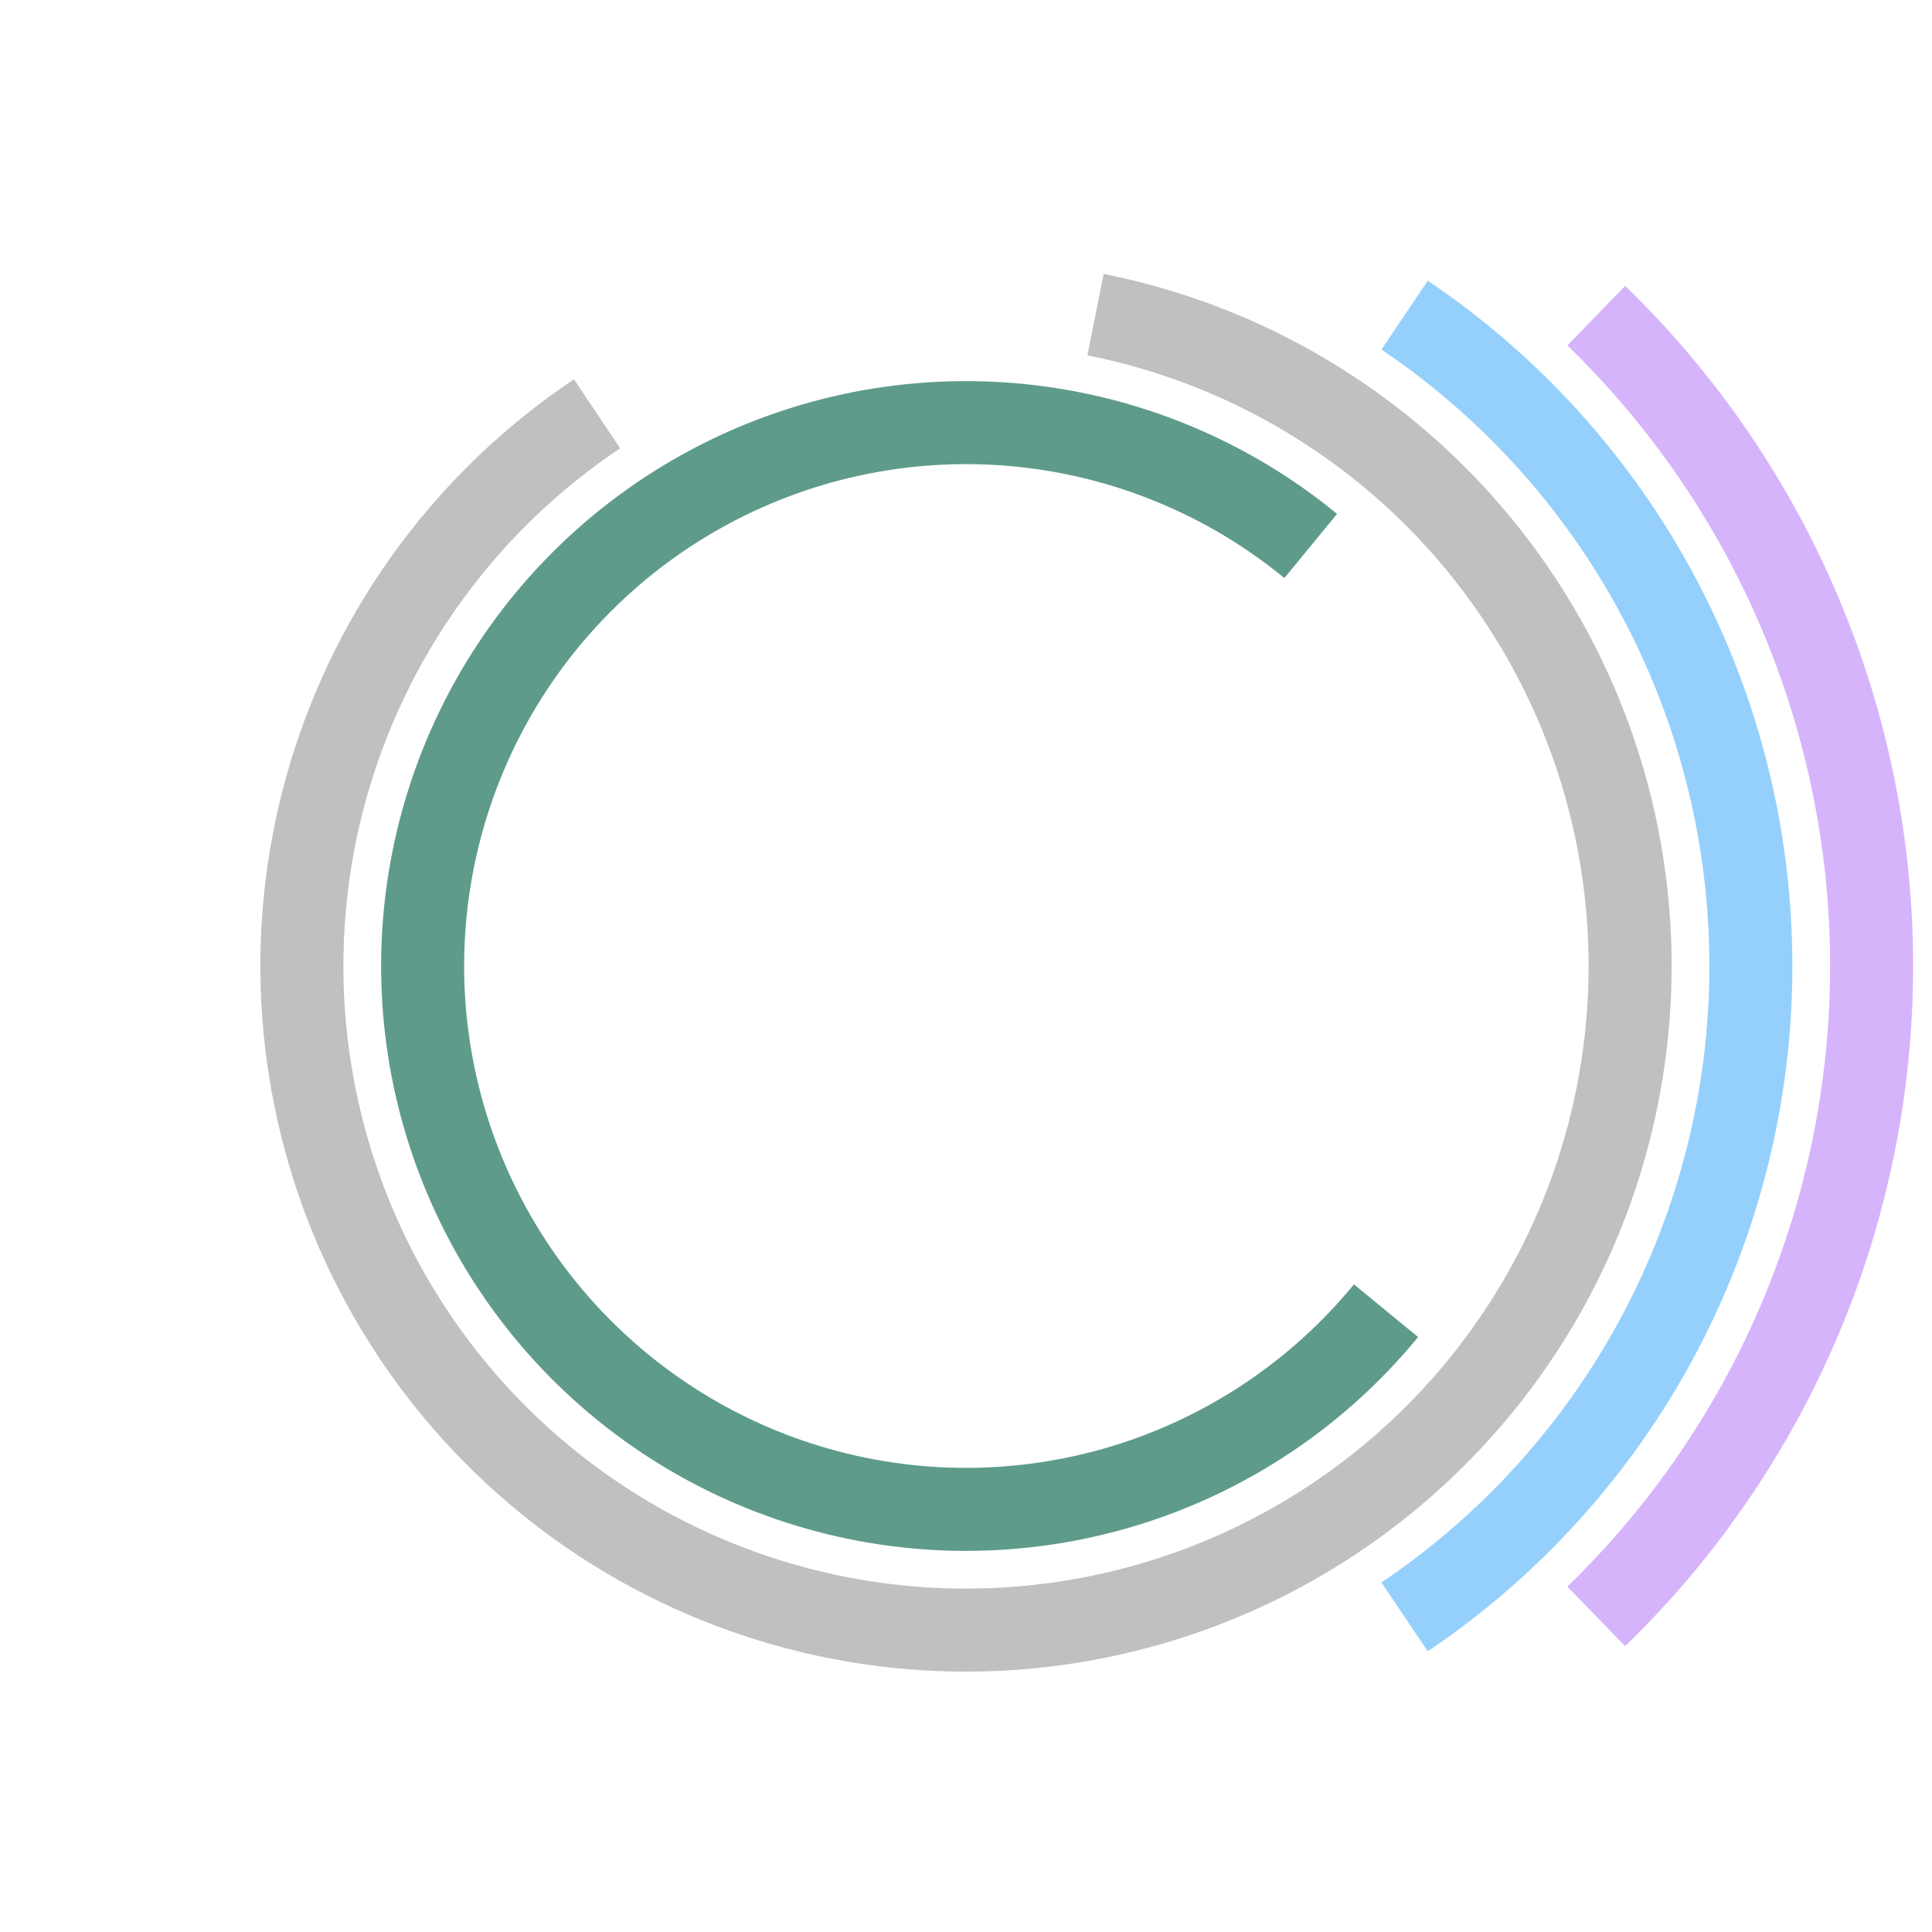
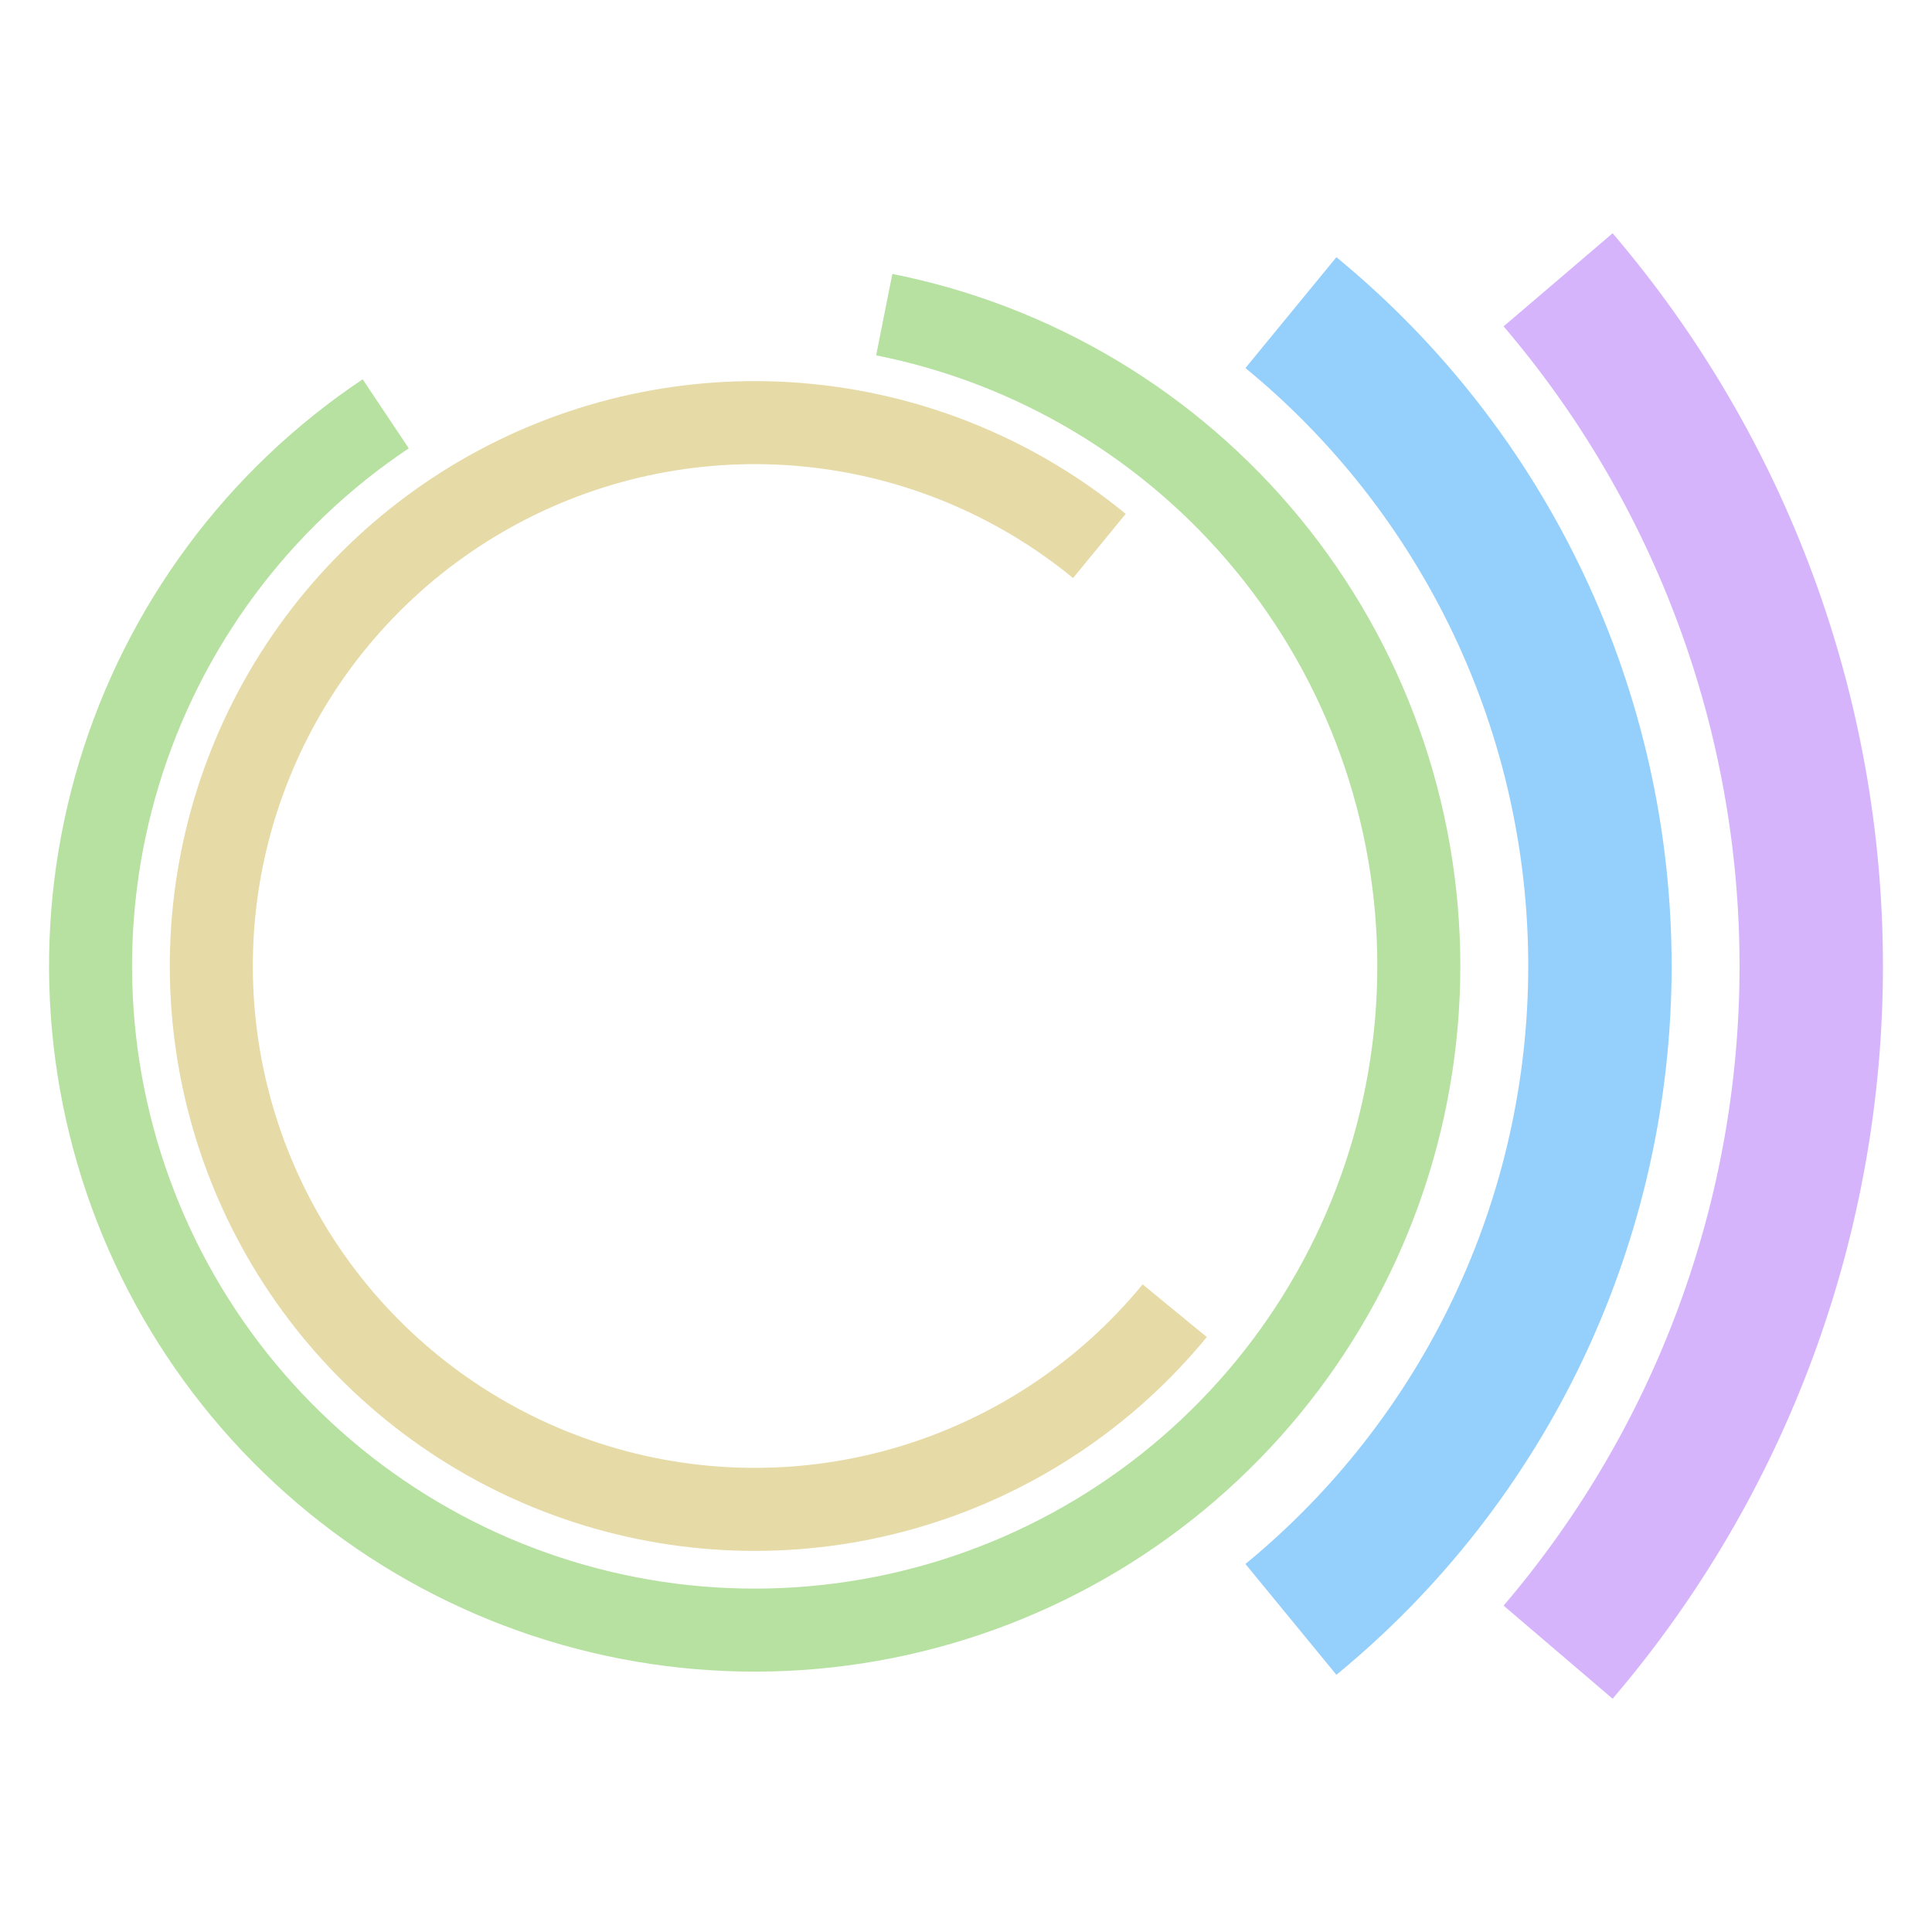
<svg xmlns="http://www.w3.org/2000/svg" width="288pt" height="288pt" viewBox="0 0 288 288" version="1.1">
  <defs>
    <style type="text/css">*{stroke-linejoin: round; stroke-linecap: butt}</style>
  </defs>
  <g id="figure_1">
    <g id="patch_1">
      <path d="M 0 288  L 288 288  L 288 0  L 0 0  L 0 288  z " style="fill: none" />
    </g>
    <g id="axes_1">
      <g id="patch_2">
-         <path d="M 88.999 61.685  C 79.547 68 71.254 75.896 64.482 85.026  C 57.711 94.156 52.563 104.384 49.263 115.262  C 45.963 126.139 44.561 137.504 45.119 148.858  C 45.677 160.211 48.186 171.384 52.536 181.886  C 56.886 192.387 63.012 202.062 70.646 210.484  C 78.279 218.907 87.307 225.952 97.332 231.31  C 107.357 236.669 118.23 240.261 129.474 241.928  C 140.718 243.596 152.165 243.315 163.314 241.098  C 174.463 238.88 185.146 234.759 194.896 228.915  C 204.646 223.071 213.317 215.592 220.528 206.805  C 227.739 198.018 233.383 188.055 237.213 177.352  C 241.042 166.65 243 155.367 243 144  C 243 132.633 241.042 121.35 237.213 110.648  C 233.383 99.945 227.739 89.982 220.528 81.195  C 213.317 72.408 204.646 64.929 194.896 59.085  C 185.146 53.241 174.463 49.12 163.314 46.902  " clip-path="url(#pbf70b3ea46)" style="fill: none; stroke: #c0c0c0; stroke-width: 12.375; stroke-linejoin: miter" />
+         <path d="M 57.499 61.685  C 48.047 68 39.754 75.896 32.982 85.026  C 26.211 94.156 21.063 104.384 17.763 115.262  C 14.463 126.139 13.061 137.504 13.619 148.858  C 14.177 160.211 16.686 171.384 21.036 181.886  C 25.386 192.387 31.512 202.062 39.146 210.484  C 46.779 218.907 55.807 225.952 65.832 231.31  C 75.857 236.669 86.73 240.261 97.974 241.928  C 109.218 243.596 120.665 243.315 131.814 241.098  C 142.963 238.88 153.646 234.759 163.396 228.915  C 173.146 223.071 181.817 215.592 189.028 206.805  C 196.239 198.018 201.883 188.055 205.713 177.352  C 209.542 166.65 211.5 155.367 211.5 144  C 211.5 132.633 209.542 121.35 205.713 110.648  C 201.883 99.945 196.239 89.982 189.028 81.195  C 181.817 72.408 173.146 64.929 163.396 59.085  C 153.646 53.241 142.963 49.12 131.814 46.902  " clip-path="url(#p0818130cc6)" style="fill: none; stroke: #b7e1a1; stroke-width: 12.375; stroke-linejoin: miter" />
      </g>
      <g id="patch_3">
-         <path d="M 195.386 81.386  C 189.228 76.332 182.357 72.214 174.997 69.166  C 167.637 66.117 159.868 64.171 151.939 63.39  C 144.011 62.609 136.011 63.002 128.198 64.556  C 120.384 66.111 112.843 68.809 105.817 72.564  C 98.791 76.32 92.358 81.091 86.724 86.724  C 81.091 92.358 76.32 98.791 72.564 105.817  C 68.809 112.843 66.111 120.384 64.556 128.198  C 63.002 136.011 62.609 144.011 63.39 151.939  C 64.171 159.868 66.117 167.637 69.166 174.997  C 72.214 182.357 76.332 189.228 81.386 195.386  C 86.44 201.544 92.375 206.923 98.999 211.349  C 105.623 215.775 112.863 219.2 120.487 221.512  C 128.11 223.825 136.034 225 144 225  C 151.966 225 159.89 223.825 167.513 221.512  C 175.137 219.2 182.377 215.775 189.001 211.349  C 195.625 206.923 201.56 201.544 206.614 195.386  " clip-path="url(#pbf70b3ea46)" style="fill: none; stroke: #5e9b8a; stroke-width: 12.375; stroke-linejoin: miter" />
+         <path d="M 163.886 81.386  C 157.728 76.332 150.857 72.214 143.497 69.166  C 136.137 66.117 128.368 64.171 120.439 63.39  C 112.511 62.609 104.511 63.002 96.698 64.556  C 88.884 66.111 81.343 68.809 74.317 72.564  C 67.291 76.32 60.858 81.091 55.224 86.724  C 49.591 92.358 44.82 98.791 41.064 105.817  C 37.309 112.843 34.611 120.384 33.056 128.198  C 31.502 136.011 31.109 144.011 31.89 151.939  C 32.671 159.868 34.617 167.637 37.666 174.997  C 40.714 182.357 44.832 189.228 49.886 195.386  C 54.94 201.544 60.875 206.923 67.499 211.349  C 74.123 215.775 81.363 219.2 88.987 221.512  C 96.61 223.825 104.534 225 112.5 225  C 120.466 225 128.39 223.825 136.013 221.512  C 143.637 219.2 150.877 215.775 157.501 211.349  C 164.125 206.923 170.06 201.544 175.114 195.386  " clip-path="url(#p0818130cc6)" style="fill: none; stroke: #e6daa6; stroke-width: 12.375; stroke-linejoin: miter" />
      </g>
      <g id="patch_4">
-         <path d="M 209.383 241.026  C 225.274 230.318 238.293 215.868 247.293 198.951  C 256.293 182.034 261 163.162 261 144  C 261 124.838 256.293 105.966 247.293 89.049  C 238.293 72.132 225.274 57.682 209.383 46.974  " clip-path="url(#pbf70b3ea46)" style="fill: none; stroke: #95d0fc; stroke-width: 12.375; stroke-linejoin: miter" />
+         <path d="M 192.434 241.399  C 206.835 229.58 218.437 214.713 226.403 197.872  C 234.368 181.03 238.5 162.63 238.5 144  C 238.5 125.37 234.368 106.97 226.403 90.128  C 218.437 73.287 206.835 58.42 192.434 46.601  " clip-path="url(#p0818130cc6)" style="fill: none; stroke: #95d0fc; stroke-width: 21.375; stroke-linejoin: miter" />
      </g>
      <g id="patch_5">
-         <path d="M 237.948 240.947  C 250.935 228.362 261.262 213.294 268.314 196.64  C 275.366 179.987 279 162.085 279 144  C 279 125.915 275.366 108.013 268.314 91.36  C 261.262 74.706 250.935 59.638 237.948 47.053  " clip-path="url(#pbf70b3ea46)" style="fill: none; stroke: #d6b4fc; stroke-width: 12.375; stroke-linejoin: miter" />
+         <path d="M 232.264 246.288  C 256.613 217.779 270 181.492 270 144  C 270 106.508 256.613 70.221 232.264 41.712  " clip-path="url(#p0818130cc6)" style="fill: none; stroke: #d6b4fc; stroke-width: 21.375; stroke-linejoin: miter" />
      </g>
    </g>
  </g>
  <defs>
-     <clipPath id="pbf70b3ea46">
+     <clipPath id="p0818130cc6">
      <rect x="0" y="0" width="288" height="288" />
    </clipPath>
  </defs>
</svg>
